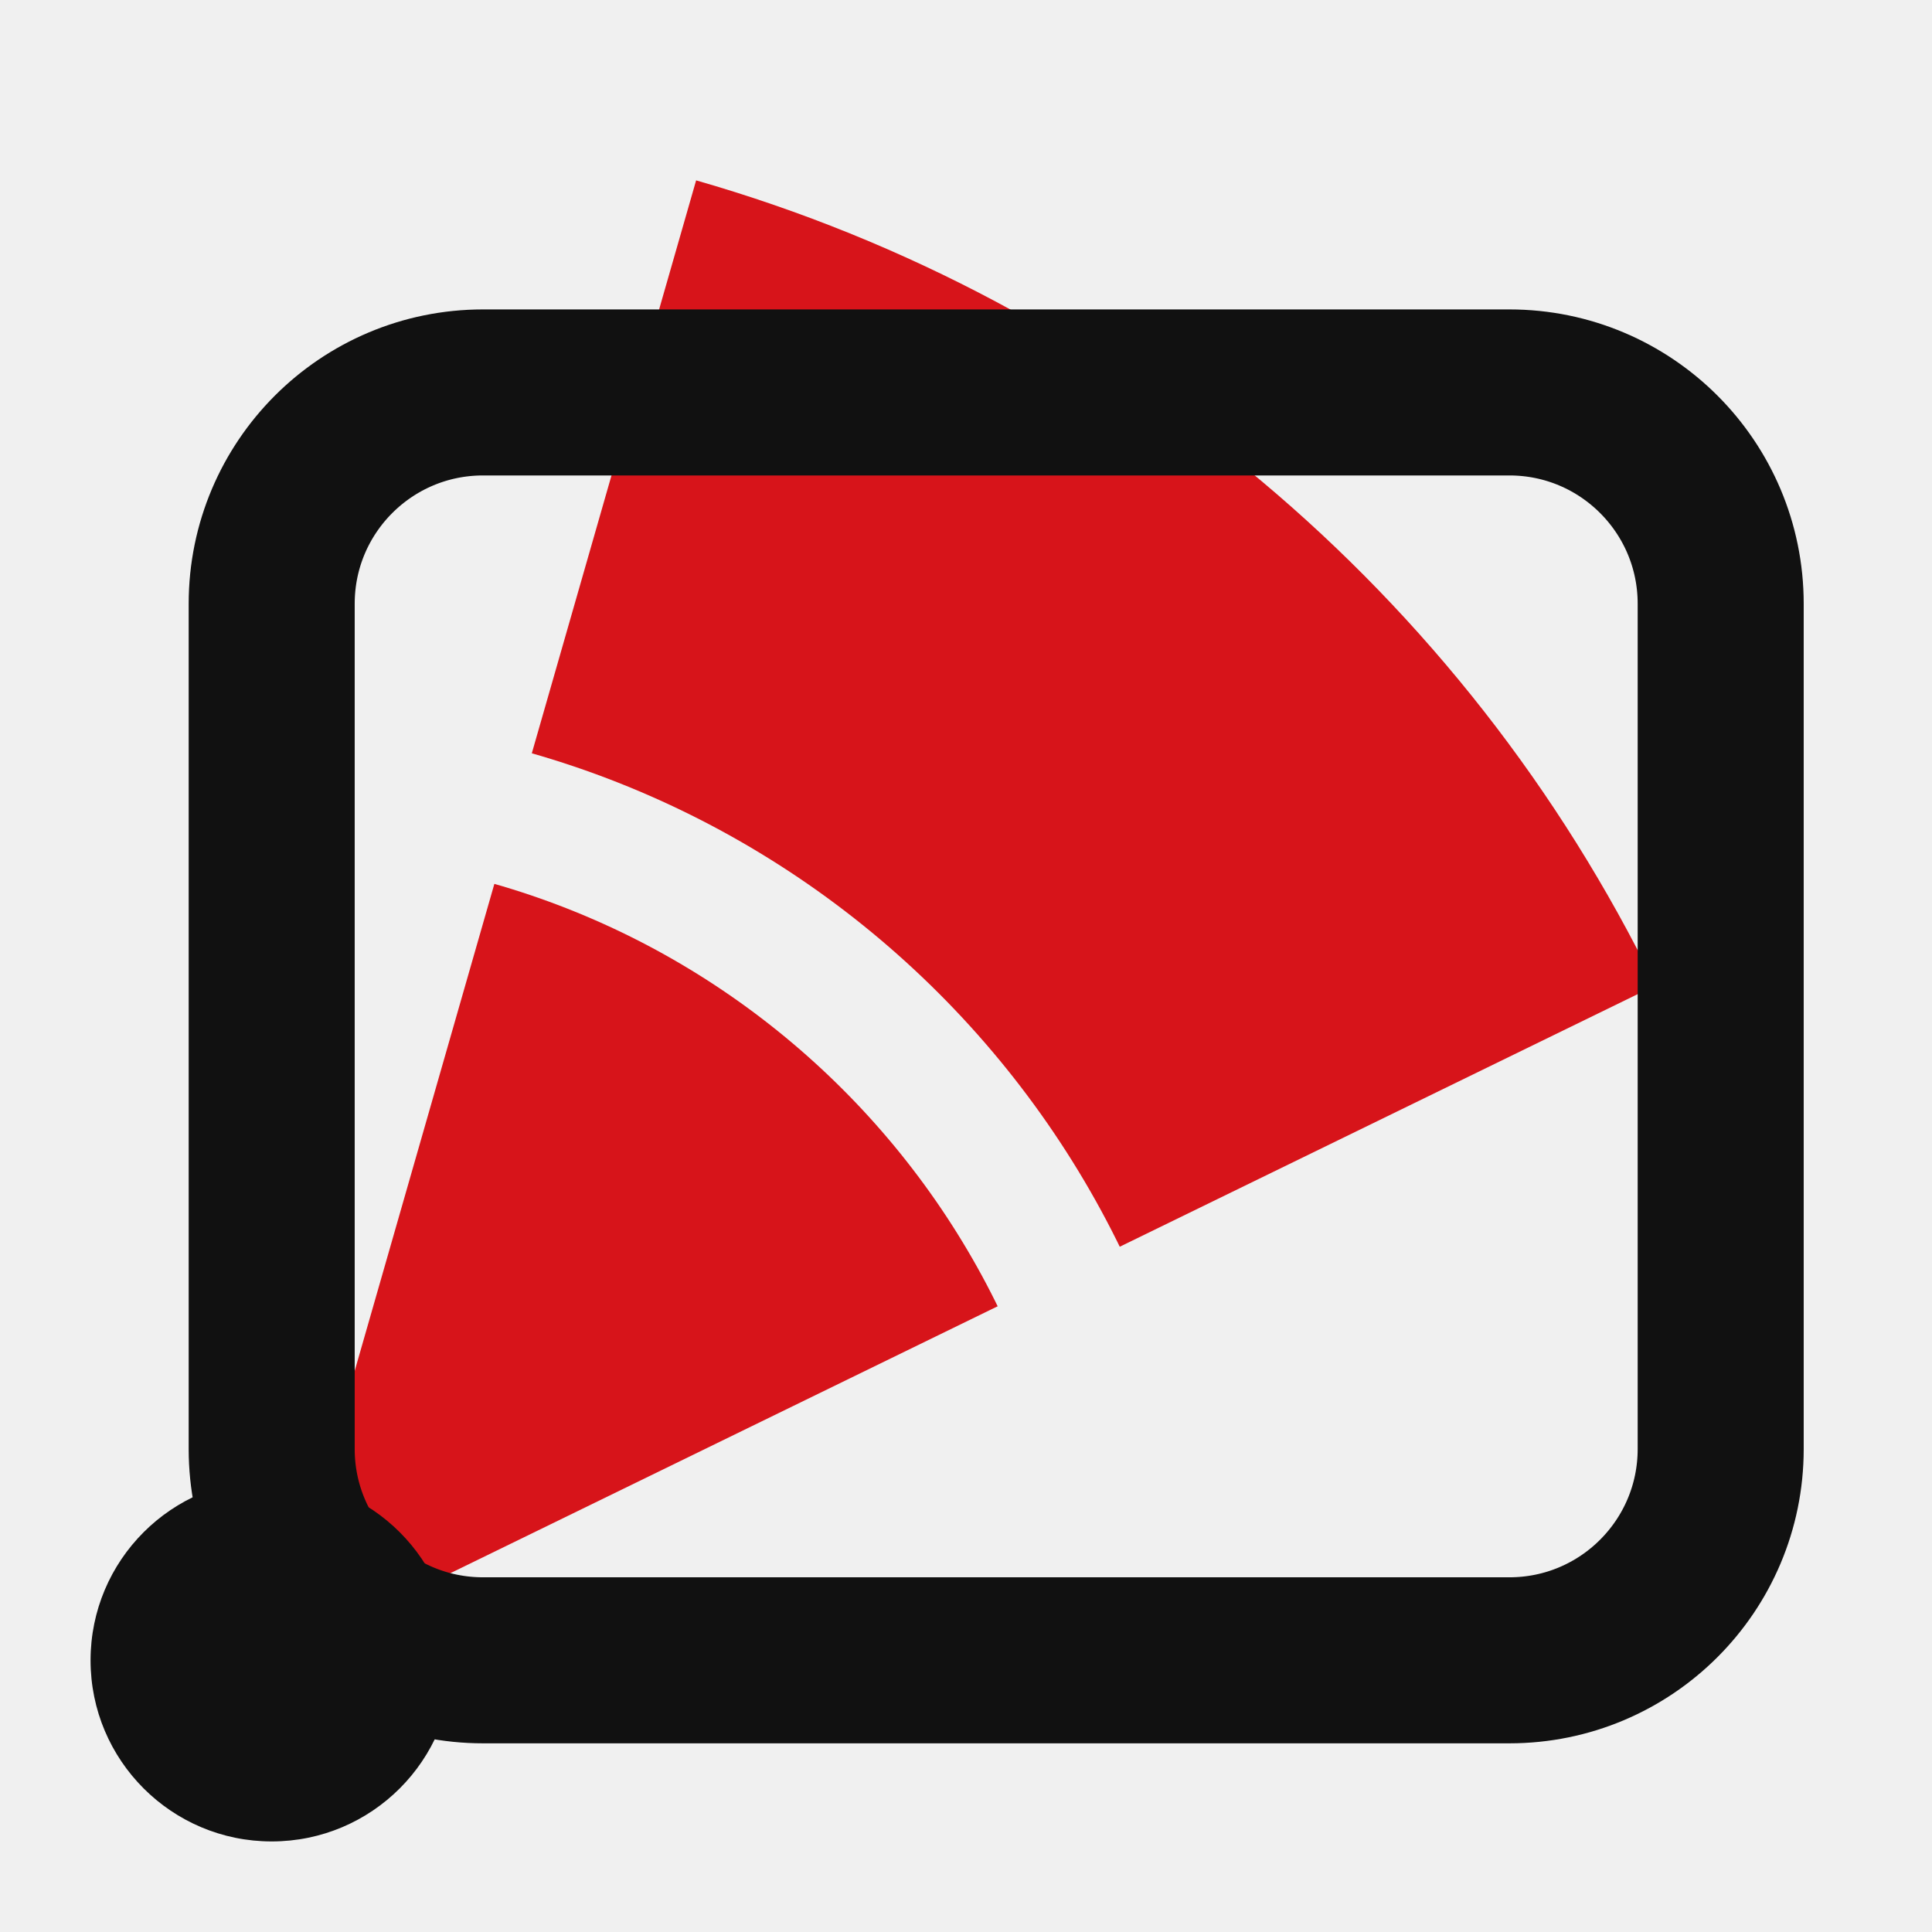
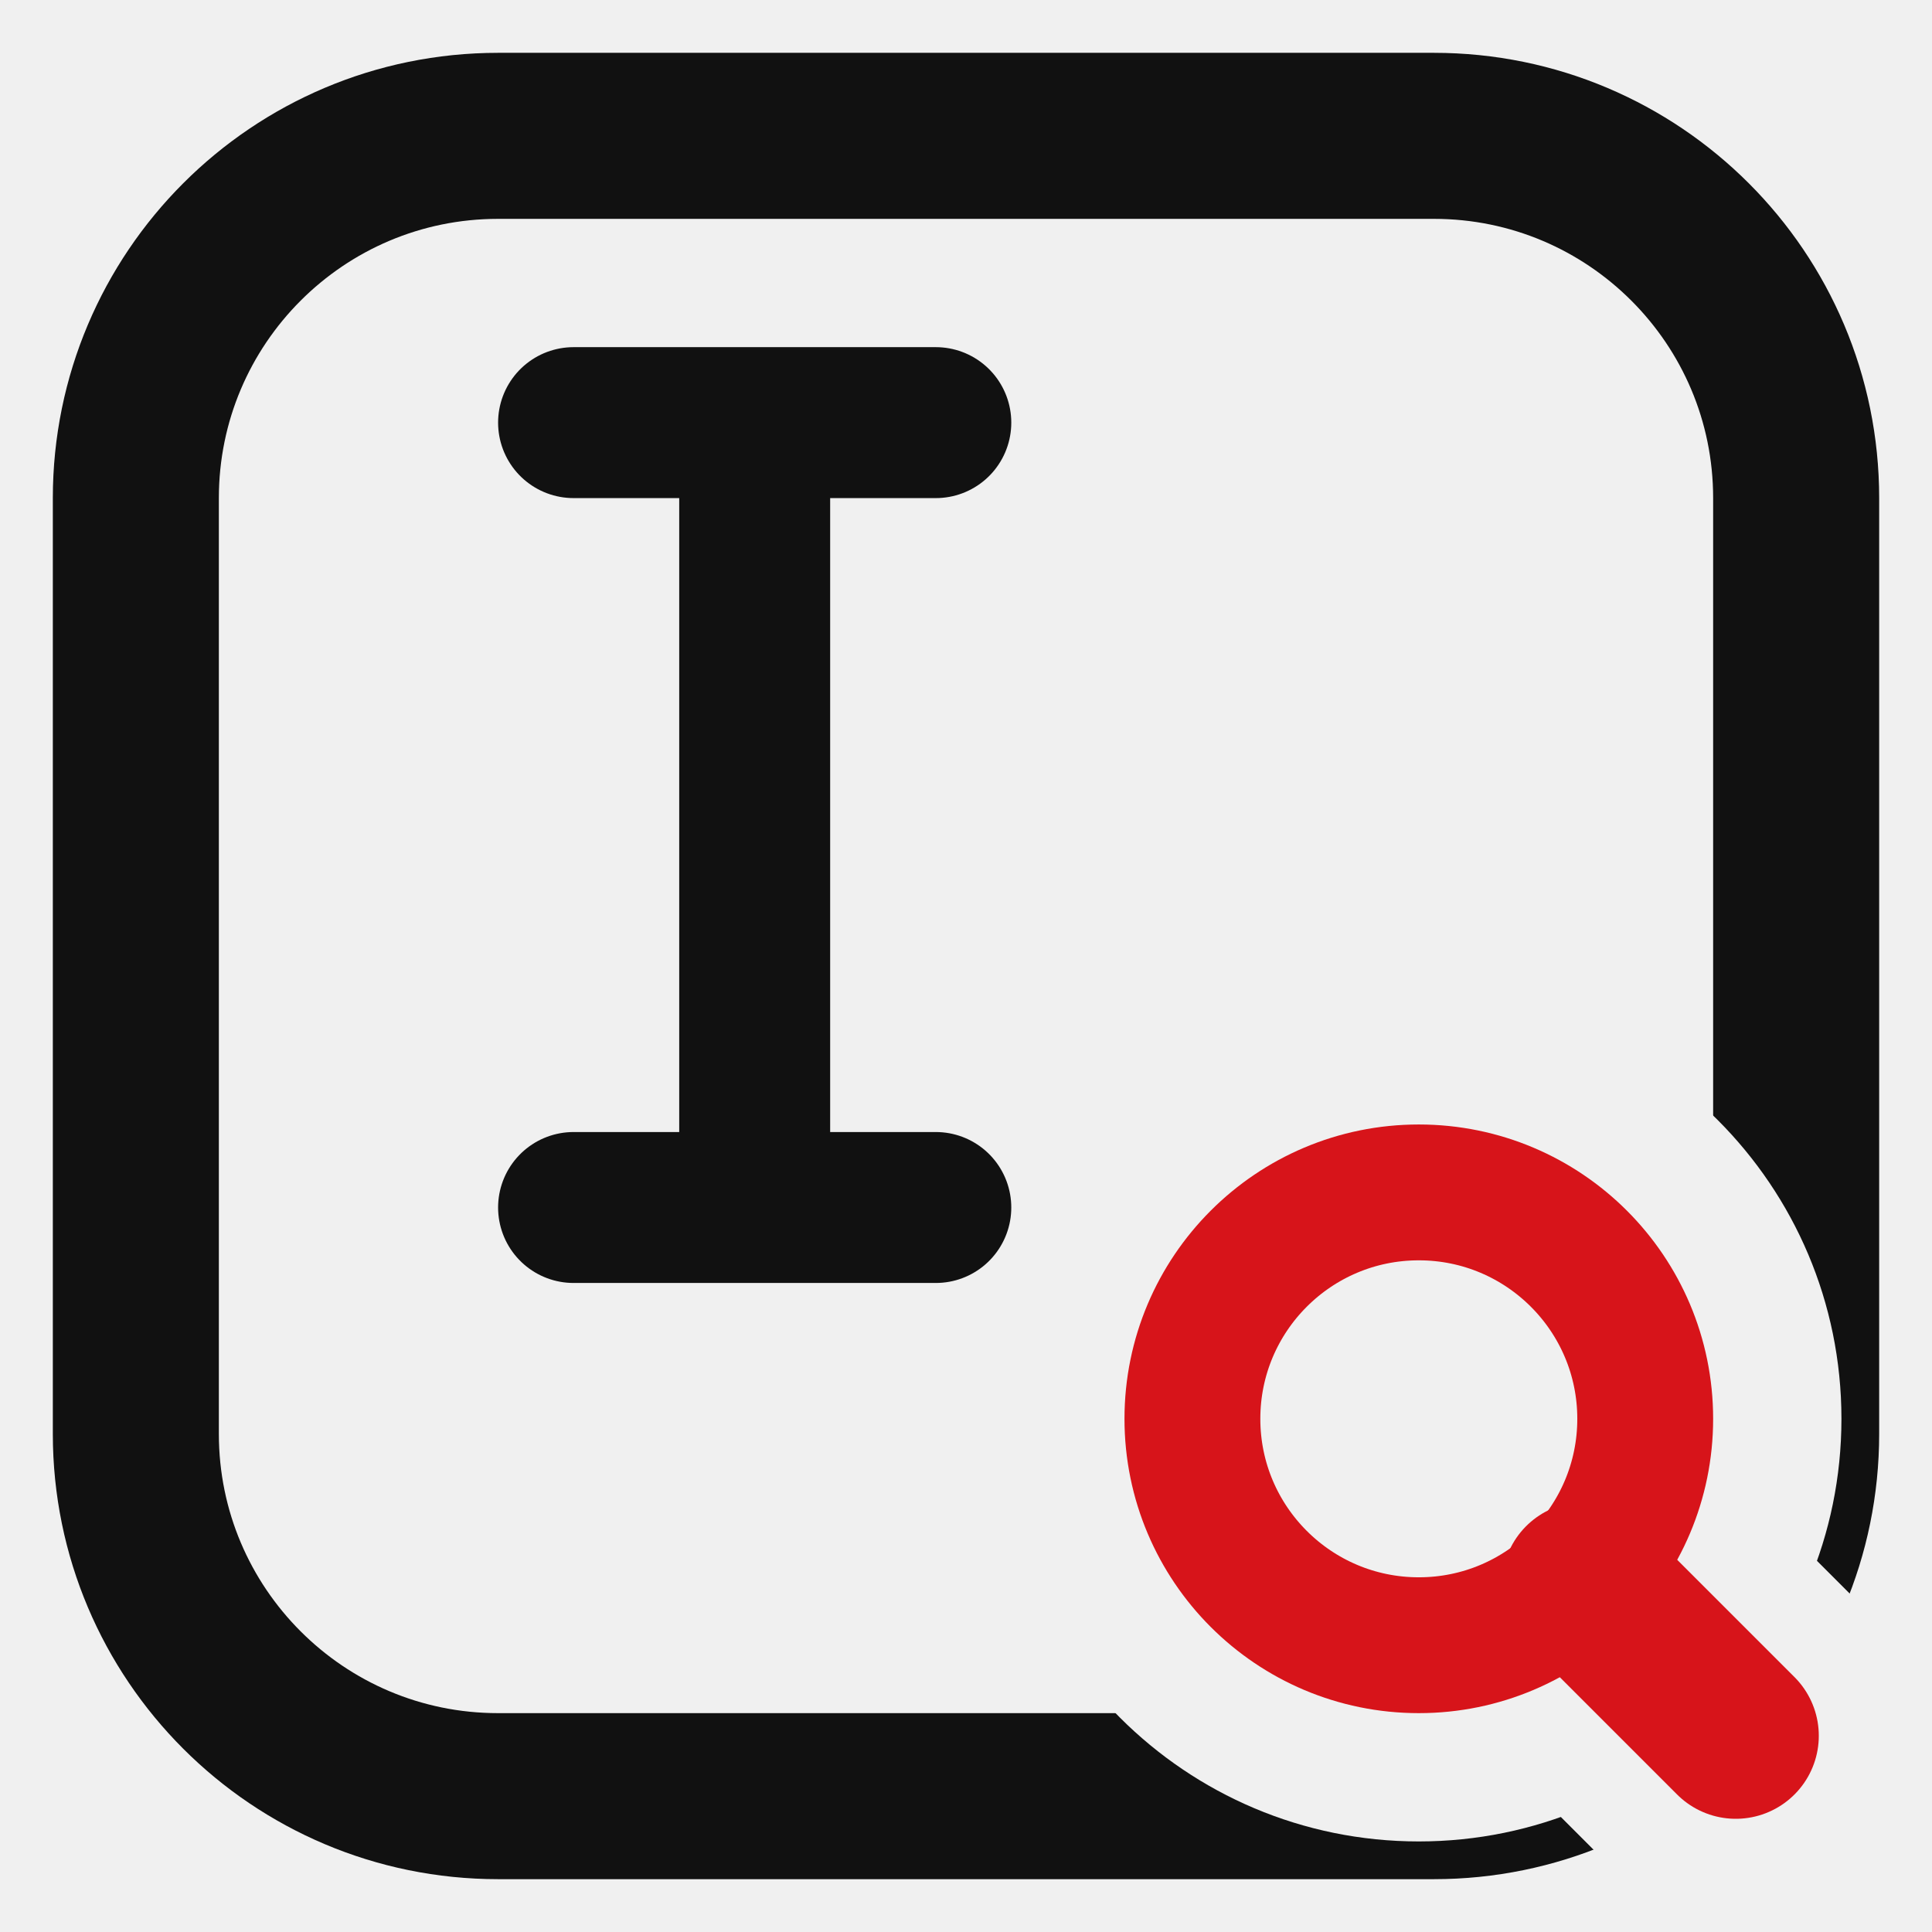
<svg xmlns="http://www.w3.org/2000/svg" viewBox="0 0 128 128" width="128" height="128">
-   <mask id="rings">
+   <mask id="cut">
    <rect width="128" height="128" fill="#fff" />
-     <circle cx="18" cy="110" r="58" fill="none" stroke="#000" stroke-width="9" />
+     <circle cx="94" cy="94" r="28" fill="#000" />
+     <line x1="106" y1="106" x2="120" y2="120" stroke="#000" stroke-width="24" stroke-linecap="round" />
  </mask>
-   <path d="M18 110L46.12 11.95A102 102 0 0 1 109.68 65.29Z" fill="#D7141A" mask="url(#rings)" />
-   <rect x="18" y="26" width="96" height="84" rx="14" fill="none" stroke="#111111" stroke-width="11" />
-   <circle cx="18" cy="110" r="12" fill="#111111" />
+   <g mask="url(#cut)" fill="none" stroke="#111111" stroke-linecap="round">
+     <rect x="9" y="9" width="110" height="110" rx="24" stroke-width="11" />
+     <path d="M38 28h24M50 28v52M38 80h24" stroke-width="10" />
+   </g>
+   <g fill="none" stroke="#D7141A" stroke-linecap="round">
+     <circle cx="94" cy="94" r="15" stroke-width="9" />
+     <line x1="105" y1="105" x2="115" y2="115" stroke-width="11" />
+   </g>
</svg>
